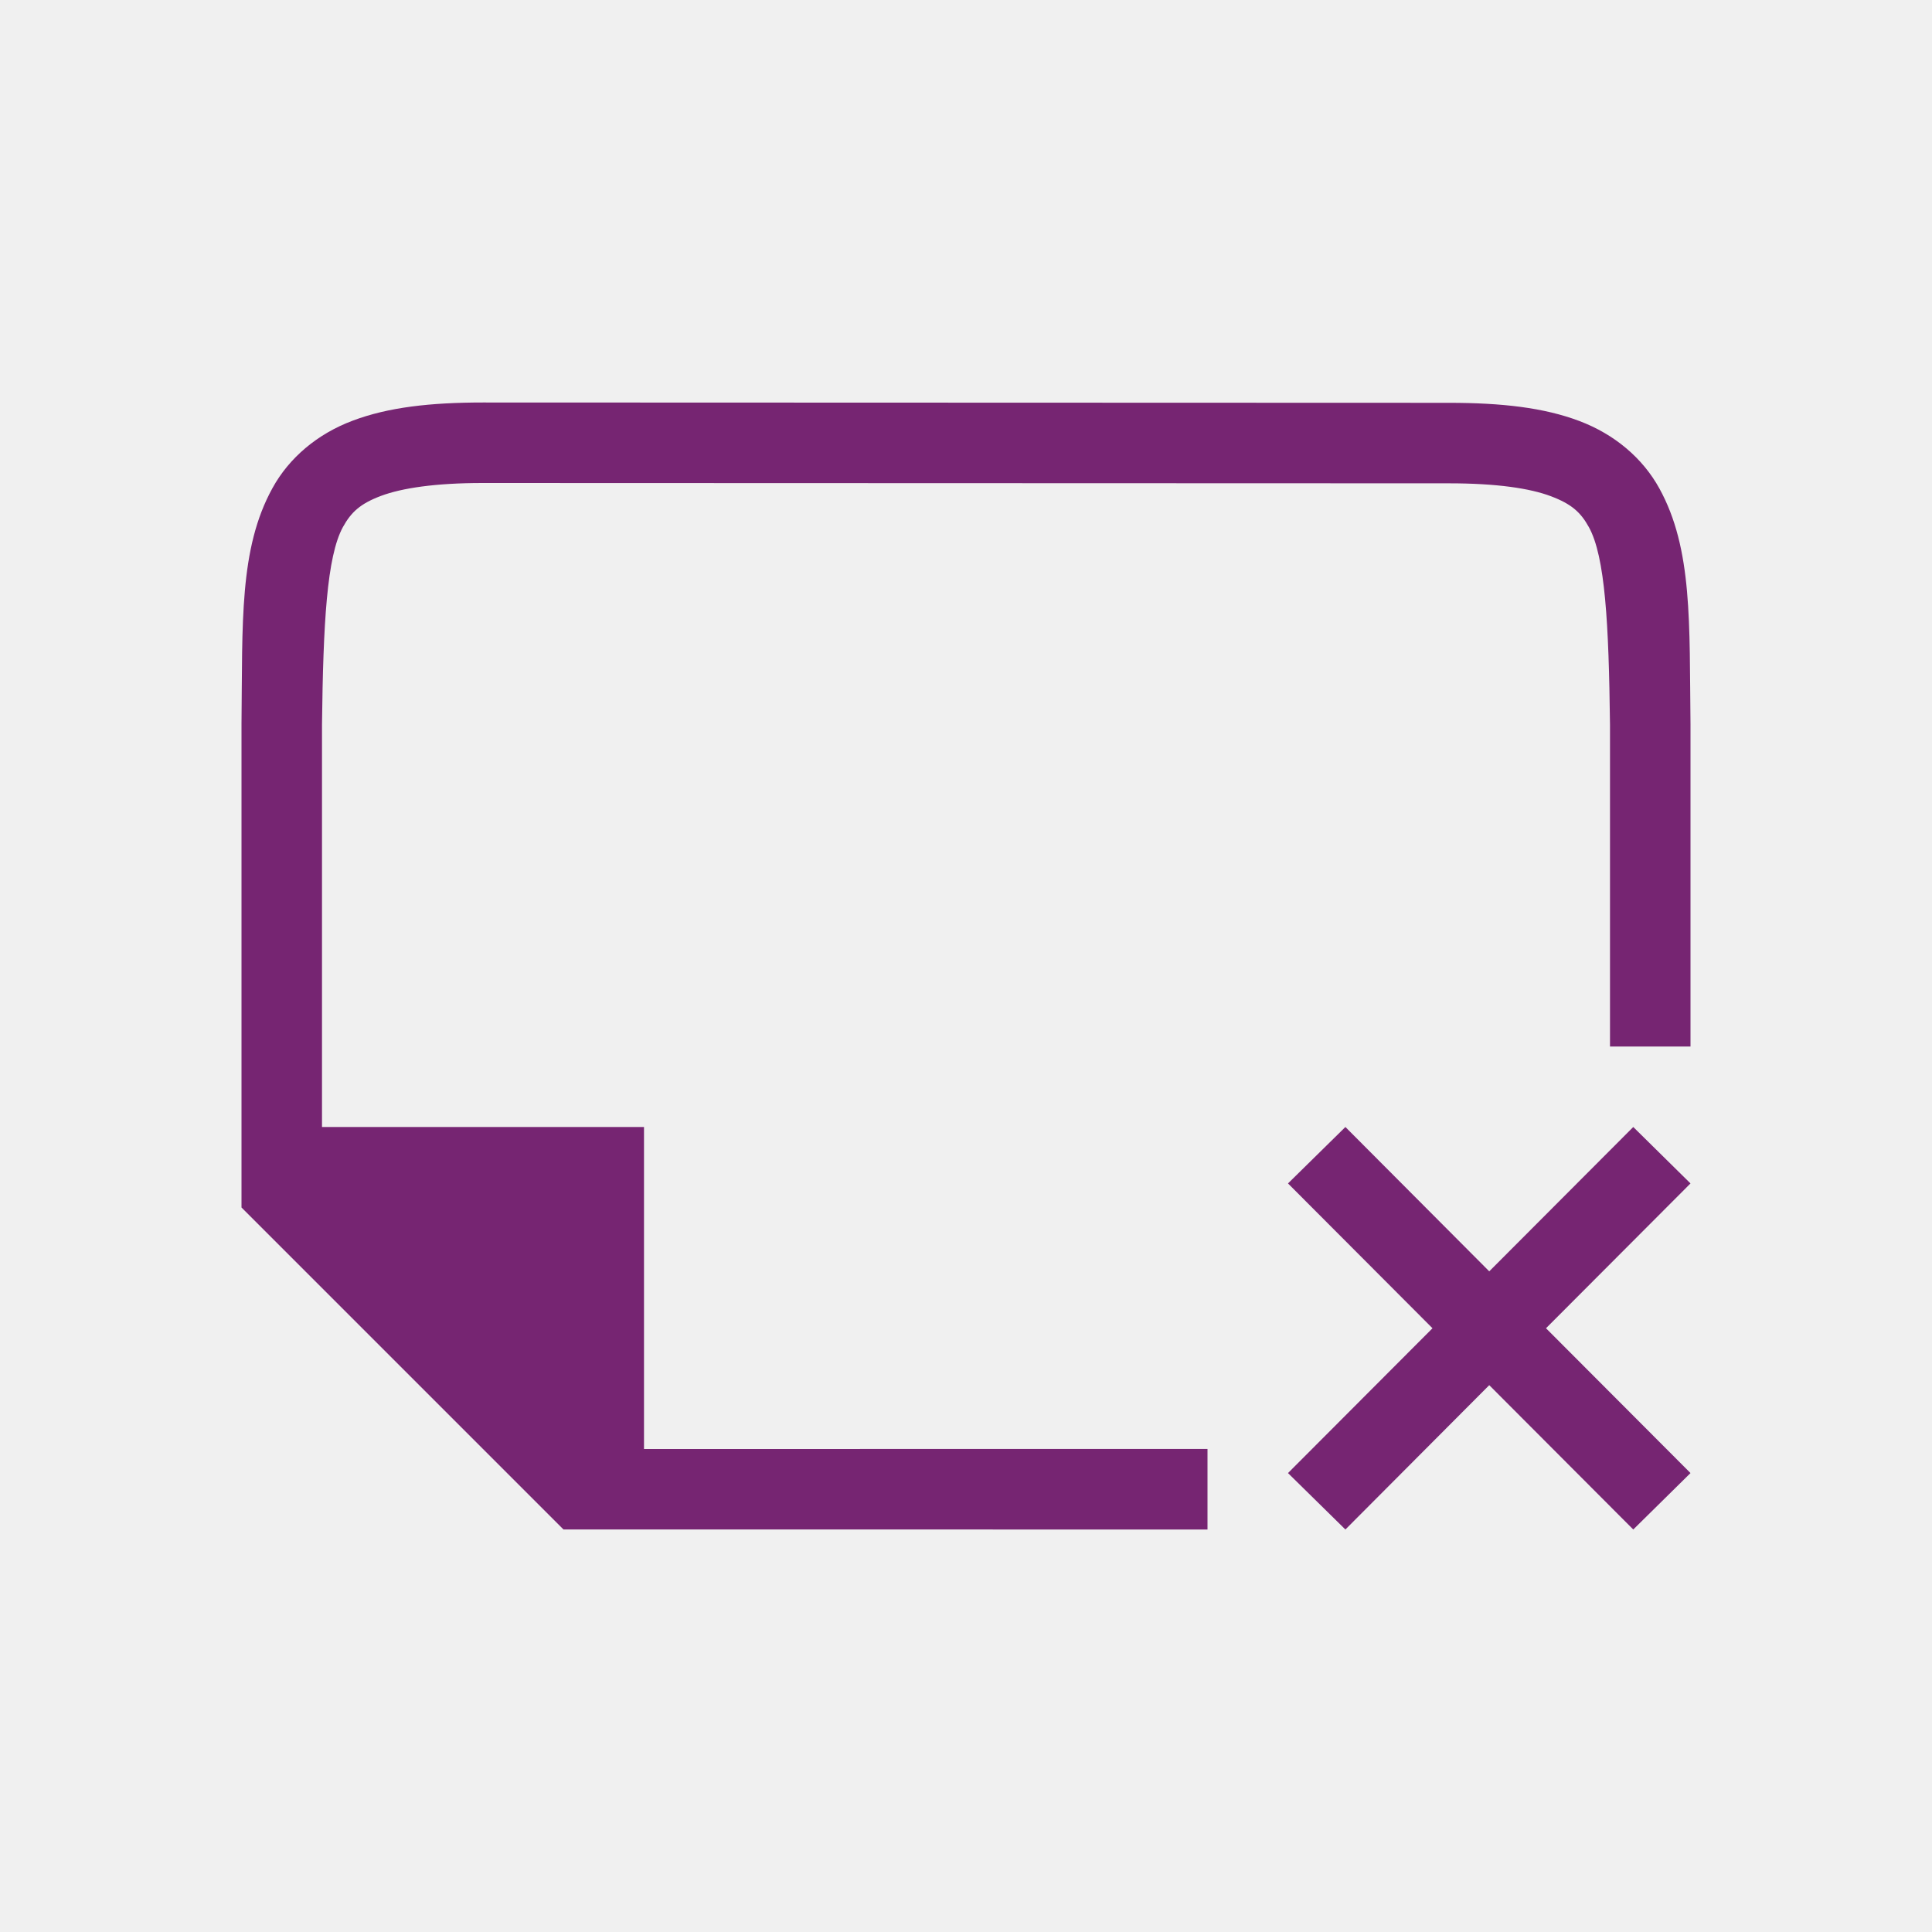
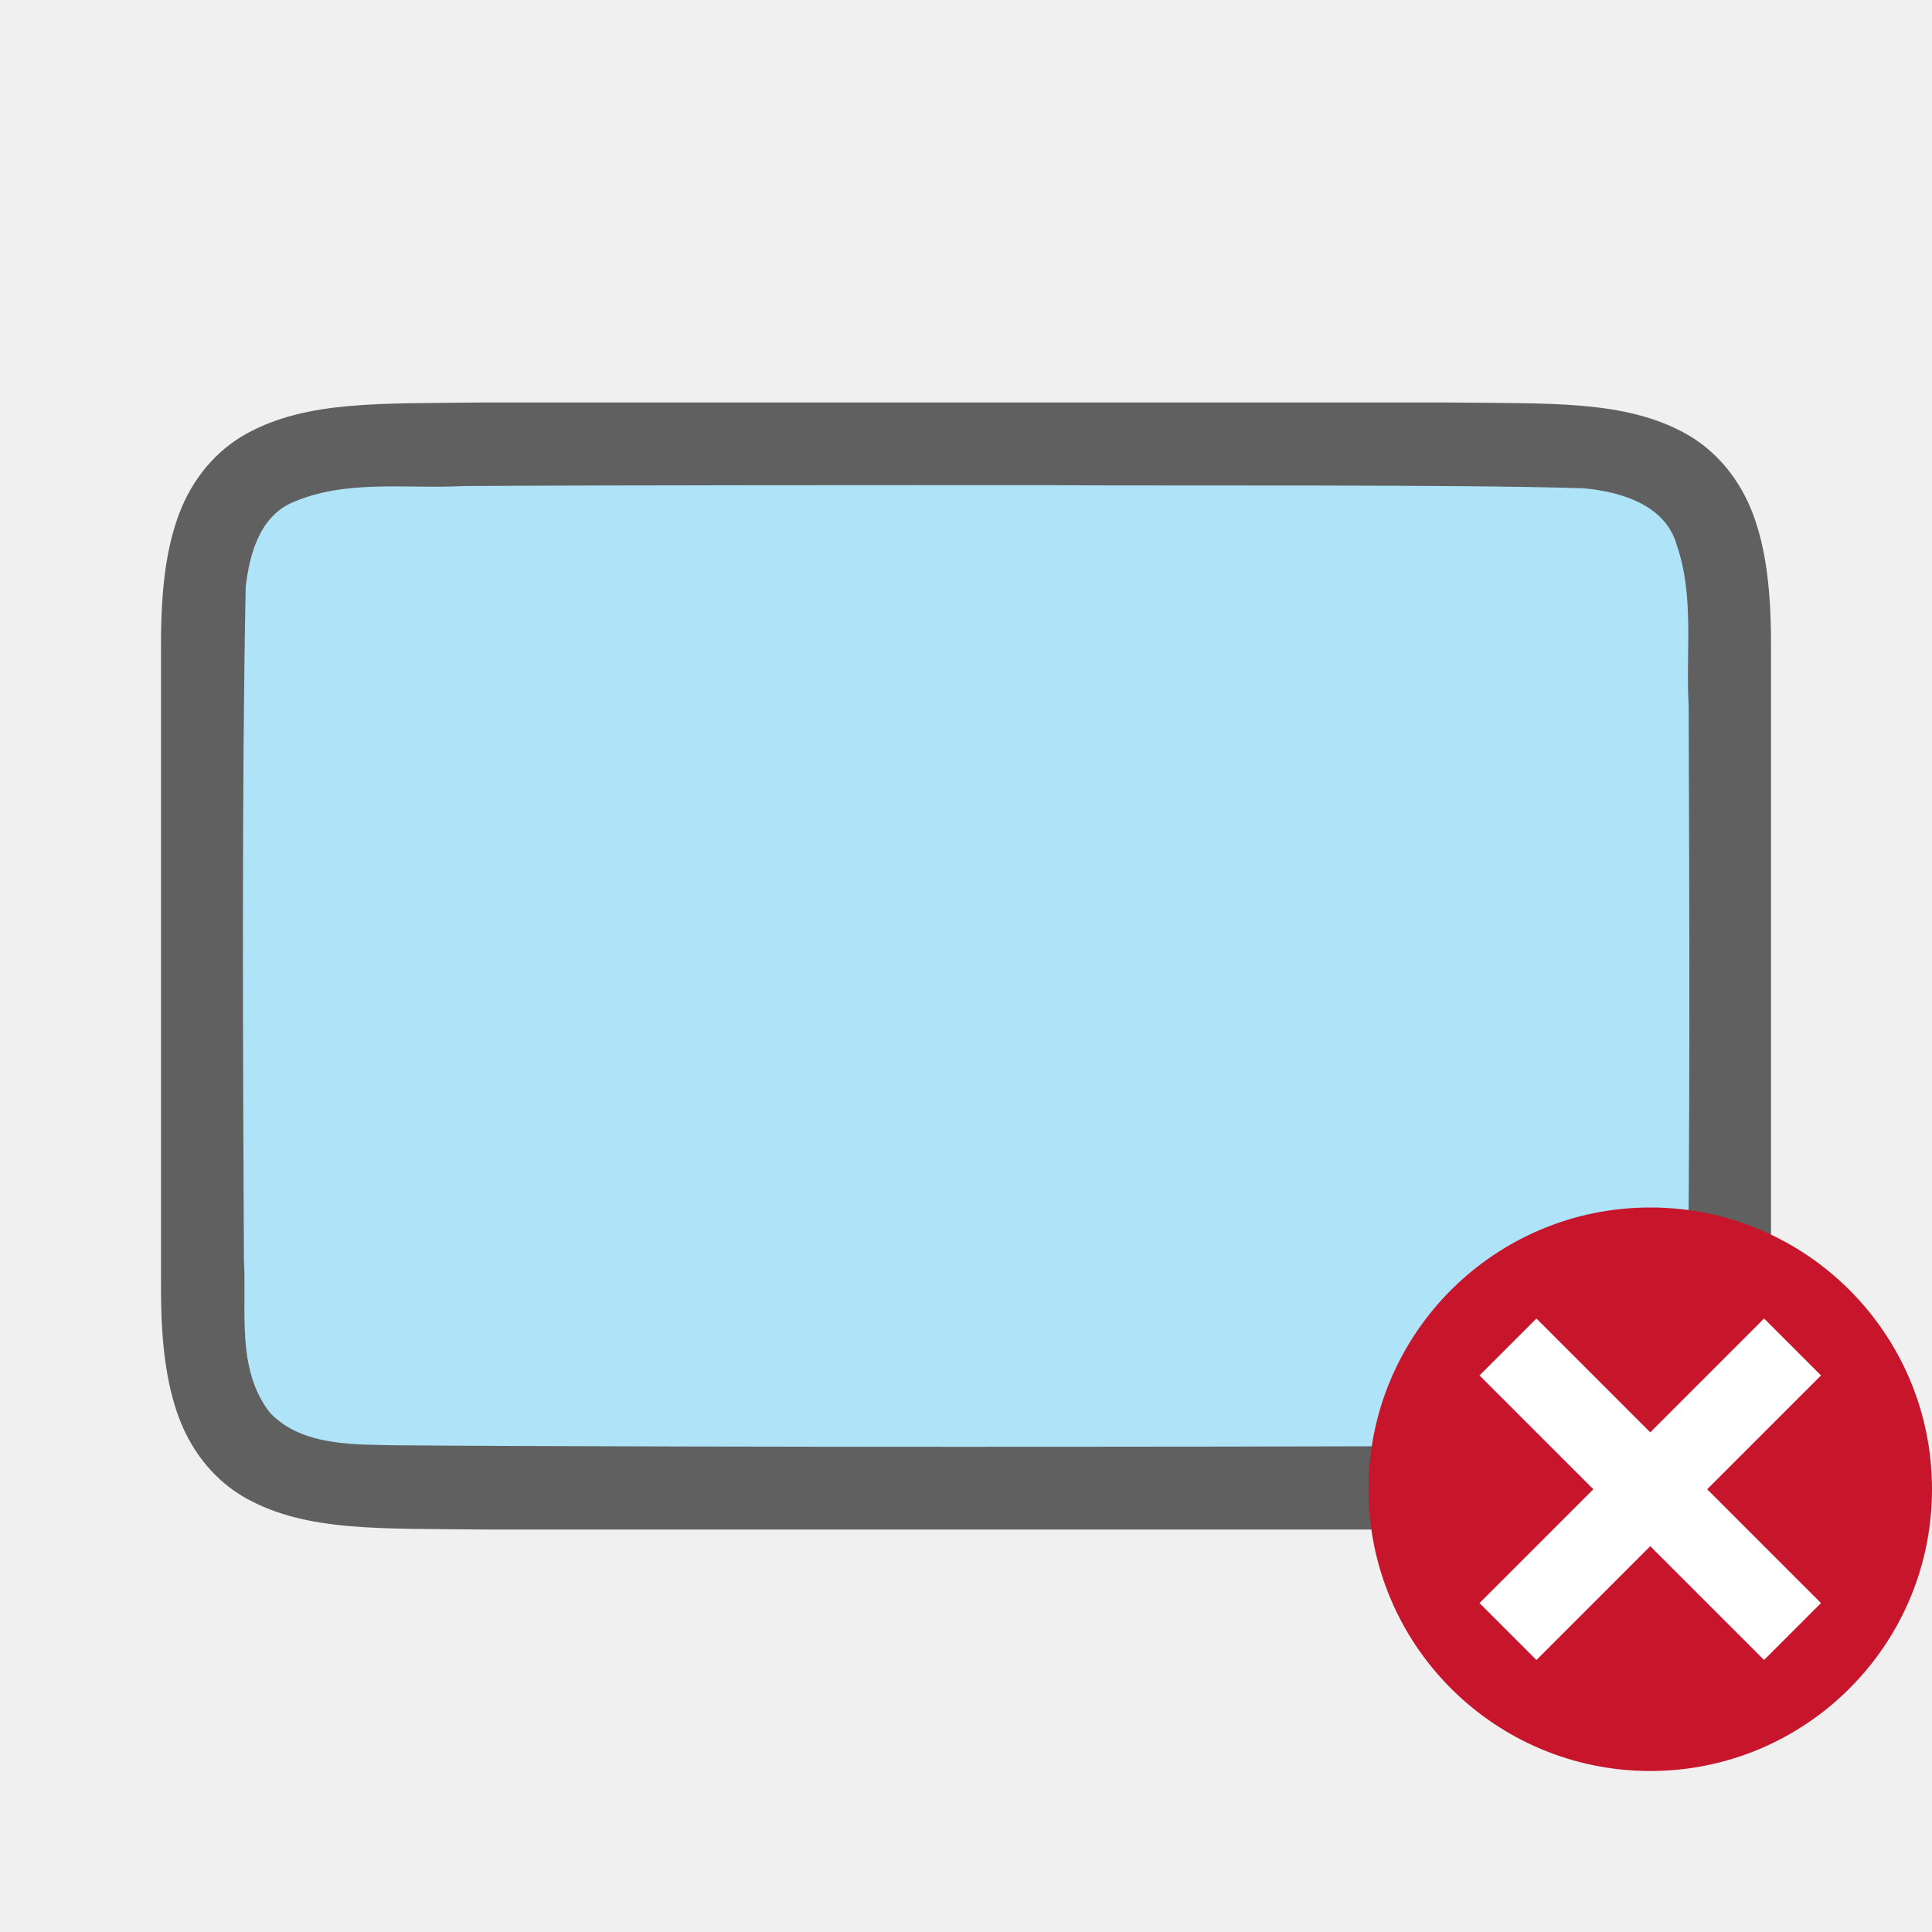
<svg xmlns="http://www.w3.org/2000/svg" viewBox="0 0 24 24" version="1.1" id="svg4">
  <defs id="defs8" />
-   <path id="path2732-8-9-9" style="color:#000000;font-style:normal;font-variant:normal;font-weight:normal;font-stretch:normal;font-size:medium;line-height:normal;font-family:sans-serif;font-variant-ligatures:normal;font-variant-position:normal;font-variant-caps:normal;font-variant-numeric:normal;font-variant-alternates:normal;font-feature-settings:normal;text-indent:0;text-align:start;text-decoration:none;text-decoration-line:none;text-decoration-style:solid;text-decoration-color:#000000;letter-spacing:normal;word-spacing:normal;text-transform:none;writing-mode:lr-tb;direction:ltr;text-orientation:mixed;dominant-baseline:auto;baseline-shift:baseline;text-anchor:start;white-space:normal;shape-padding:0;clip-rule:nonzero;display:inline;overflow:visible;visibility:visible;opacity:1;isolation:auto;mix-blend-mode:normal;color-interpolation:sRGB;color-interpolation-filters:linearRGB;solid-color:#000000;solid-opacity:1;vector-effect:none;fill:#762572;fill-opacity:1;fill-rule:nonzero;stroke:none;stroke-width:1;stroke-linecap:butt;stroke-linejoin:miter;stroke-miterlimit:4;stroke-dasharray:none;stroke-dashoffset:0;stroke-opacity:1;marker:none;color-rendering:auto;image-rendering:auto;shape-rendering:auto;text-rendering:auto;enable-background:accumulate" d="m 20,13 v -3.99 -0.006 c -0.015,-1.259 -0.06,-2.089 -0.262,-2.455 -0.101,-0.183 -0.213,-0.287 -0.473,-0.385 -0.26,-0.098 -0.673,-0.16 -1.266,-0.16 l -12,-0.004 c -0.592,-1.89e-4 -1.006,0.063 -1.266,0.16 -0.26,0.098 -0.371,0.203 -0.473,0.387 C 4.06,6.913 4.015,7.741 4,9 v 7.5e-4 4.999 h 4 v 4 l 7,-1.47e-4 V 19 l -8,-10e-6 -4,-4 V 8.998 8.995 C 3.014,7.736 2.969,6.816 3.385,6.063 3.592,5.686 3.944,5.389 4.383,5.225 4.821,5.06 5.342,5 6,5 l 12,0.004 c 0.658,2.1e-4 1.179,0.06 1.617,0.225 0.439,0.165 0.789,0.462 0.996,0.838 0.415,0.753 0.372,1.674 0.387,2.932 v 0.002 V 13 Z M 16.713,14 16,14.701 17.795,16.5 16,18.299 16.713,19 18.5,17.207 20.289,19 21,18.299 19.205,16.5 21,14.701 20.289,14 18.5,15.793 Z" />
+   <path id="path4237-1" d="m 18.005,5 c 1.258,0.015 2.179,-0.031 2.932,0.385 0.376,0.208 0.673,0.559 0.838,0.998 0.165,0.439 0.225,0.96 0.225,1.617 v 1.488 6.512 c 0,0.658 -0.06,1.179 -0.225,1.617 -0.165,0.439 -0.462,0.789 -0.838,0.996 -0.753,0.415 -1.674,0.372 -2.932,0.387 h -0.002 -12.005 -0.004 c -1.258,-0.015 -2.179,0.031 -2.932,-0.385 C 2.687,18.408 2.39,18.056 2.225,17.617 2.061,17.179 2,16.658 2,16 V 9.467 8 c 0,-0.658 0.06,-1.179 0.225,-1.617 0.165,-0.439 0.462,-0.789 0.838,-0.996 0.753,-0.415 1.674,-0.372 2.932,-0.387 h 0.002 12.005 z" style="font-style:normal;font-variant:normal;font-weight:normal;font-stretch:normal;font-size:15px;line-height:125%;font-family:Ubuntu;-inkscape-font-specification:Ubuntu;text-align:center;letter-spacing:0px;word-spacing:0px;writing-mode:lr-tb;text-anchor:middle;display:inline;opacity:0.6;fill:#000000;fill-opacity:1;stroke:none;stroke-width:1" />
+   <path id="path1993" d="m 13.016,6.027 c 1.557,0.011 5.11,-0.012 6.66,0.039 0.461,0.043 1.016,0.206 1.155,0.71 0.219,0.635 0.108,1.334 0.146,1.982 0.008,2.297 0.023,5.596 -0.022,7.886 -0.039,0.462 -0.203,1.013 -0.699,1.164 -0.632,0.225 -1.284,0.123 -1.936,0.154 -1.424,0.007 -4.851,0.011 -6.276,0.011 -1.705,3.49e-4 -5.407,-0.005 -7.106,-0.019 -0.512,-0.012 -1.184,0.02 -1.585,-0.405 -0.421,-0.54 -0.287,-1.268 -0.323,-1.904 -0.012,-2.444 -0.028,-5.911 0.022,-8.357 0.049,-0.402 0.17,-0.863 0.575,-1.044 0.668,-0.294 1.426,-0.168 2.126,-0.206 1.754,-0.012 5.508,-0.012 7.262,-0.011 z" style="opacity:1;vector-effect:none;fill:#aee3f8;fill-opacity:1;stroke:none;stroke-width:1;stroke-linecap:round;stroke-linejoin:bevel;stroke-miterlimit:4;stroke-dasharray:none;stroke-dashoffset:0;stroke-opacity:1" />
+   <circle style="opacity:1;vector-effect:none;fill:#c7162b;fill-opacity:1;stroke:none;stroke-width:3.5;stroke-linecap:butt;stroke-linejoin:round;stroke-miterlimit:4;stroke-dasharray:none;stroke-dashoffset:0;stroke-opacity:1" id="path2644" cy="18.5" cx="20.5" r="3.5" />
+   <path id="path1063" overflow="visible" font-weight="400" style="color:#000000;font-weight:400;line-height:normal;font-family:sans-serif;text-indent:0;text-align:start;text-decoration:none;text-decoration-line:none;text-decoration-style:solid;text-decoration-color:#000000;text-transform:none;white-space:normal;overflow:visible;isolation:auto;mix-blend-mode:normal;fill:#ffffff;fill-opacity:1;marker:none" d="m 21.914,16.379 -1.414,1.414 -1.414,-1.414 -0.707,0.707 1.414,1.414 -1.414,1.414 0.707,0.707 1.414,-1.414 1.414,1.414 0.707,-0.707 -1.414,-1.414 1.414,-1.414 z" />
</svg>
